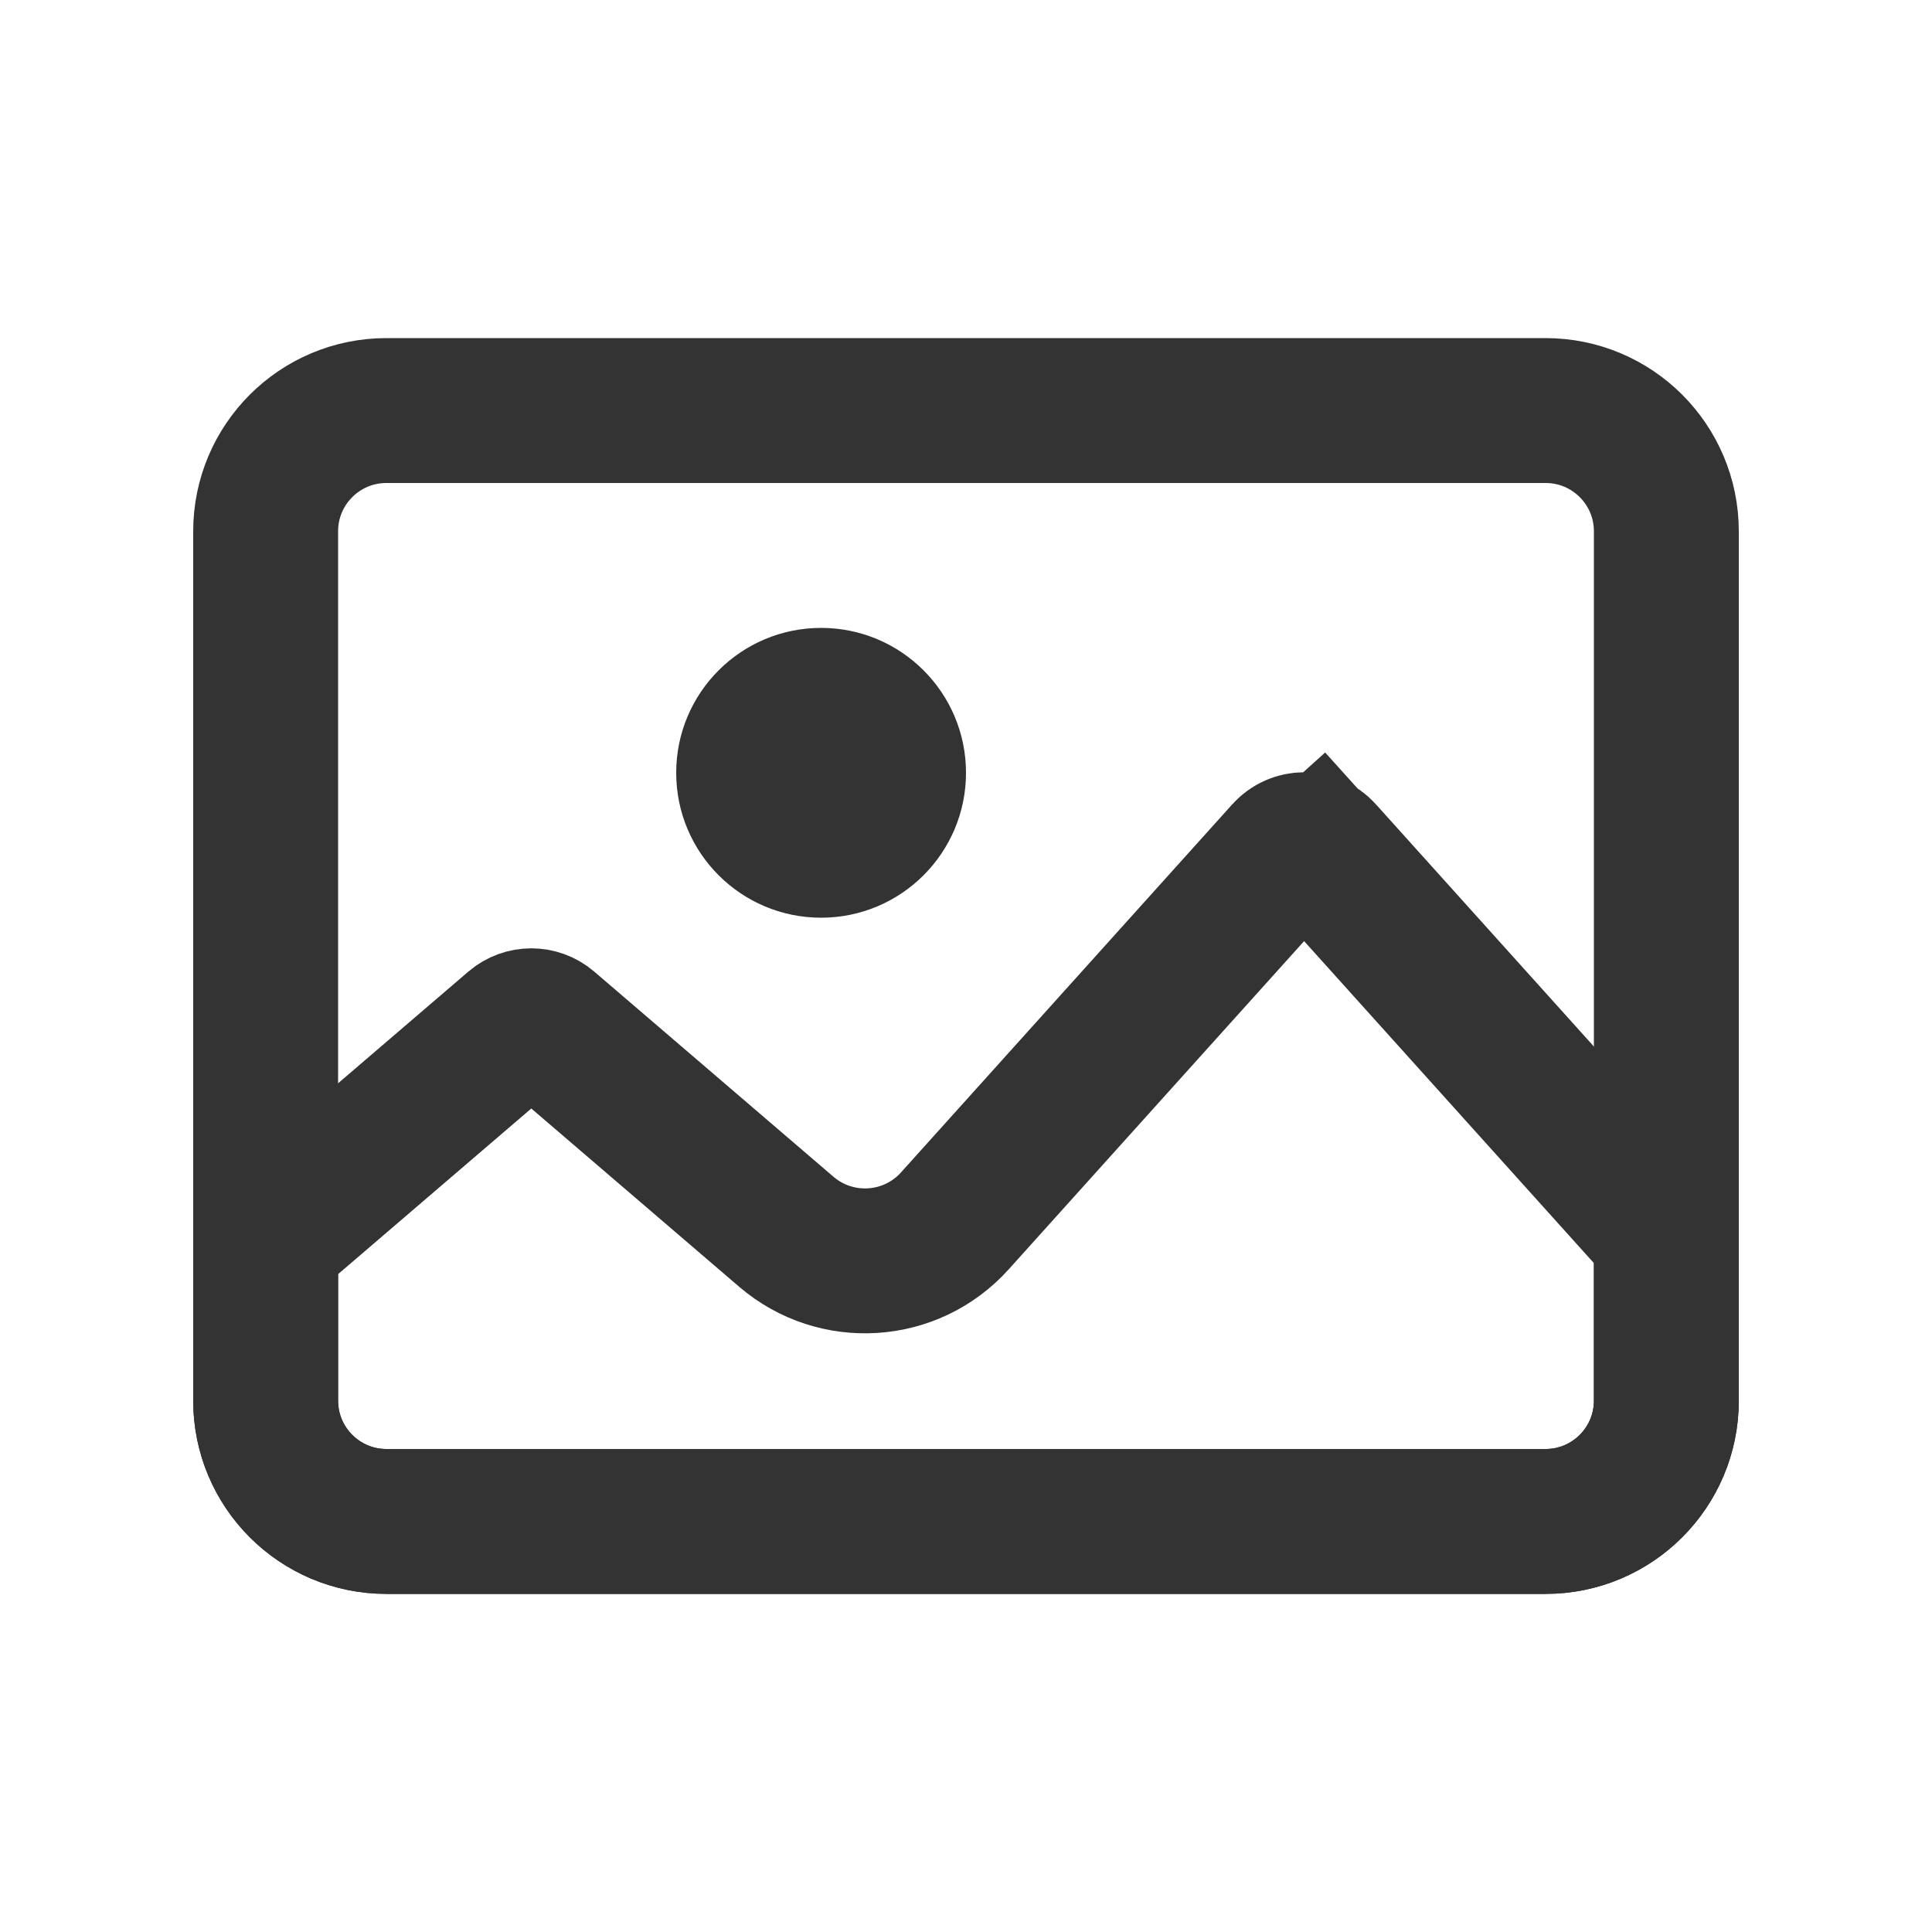
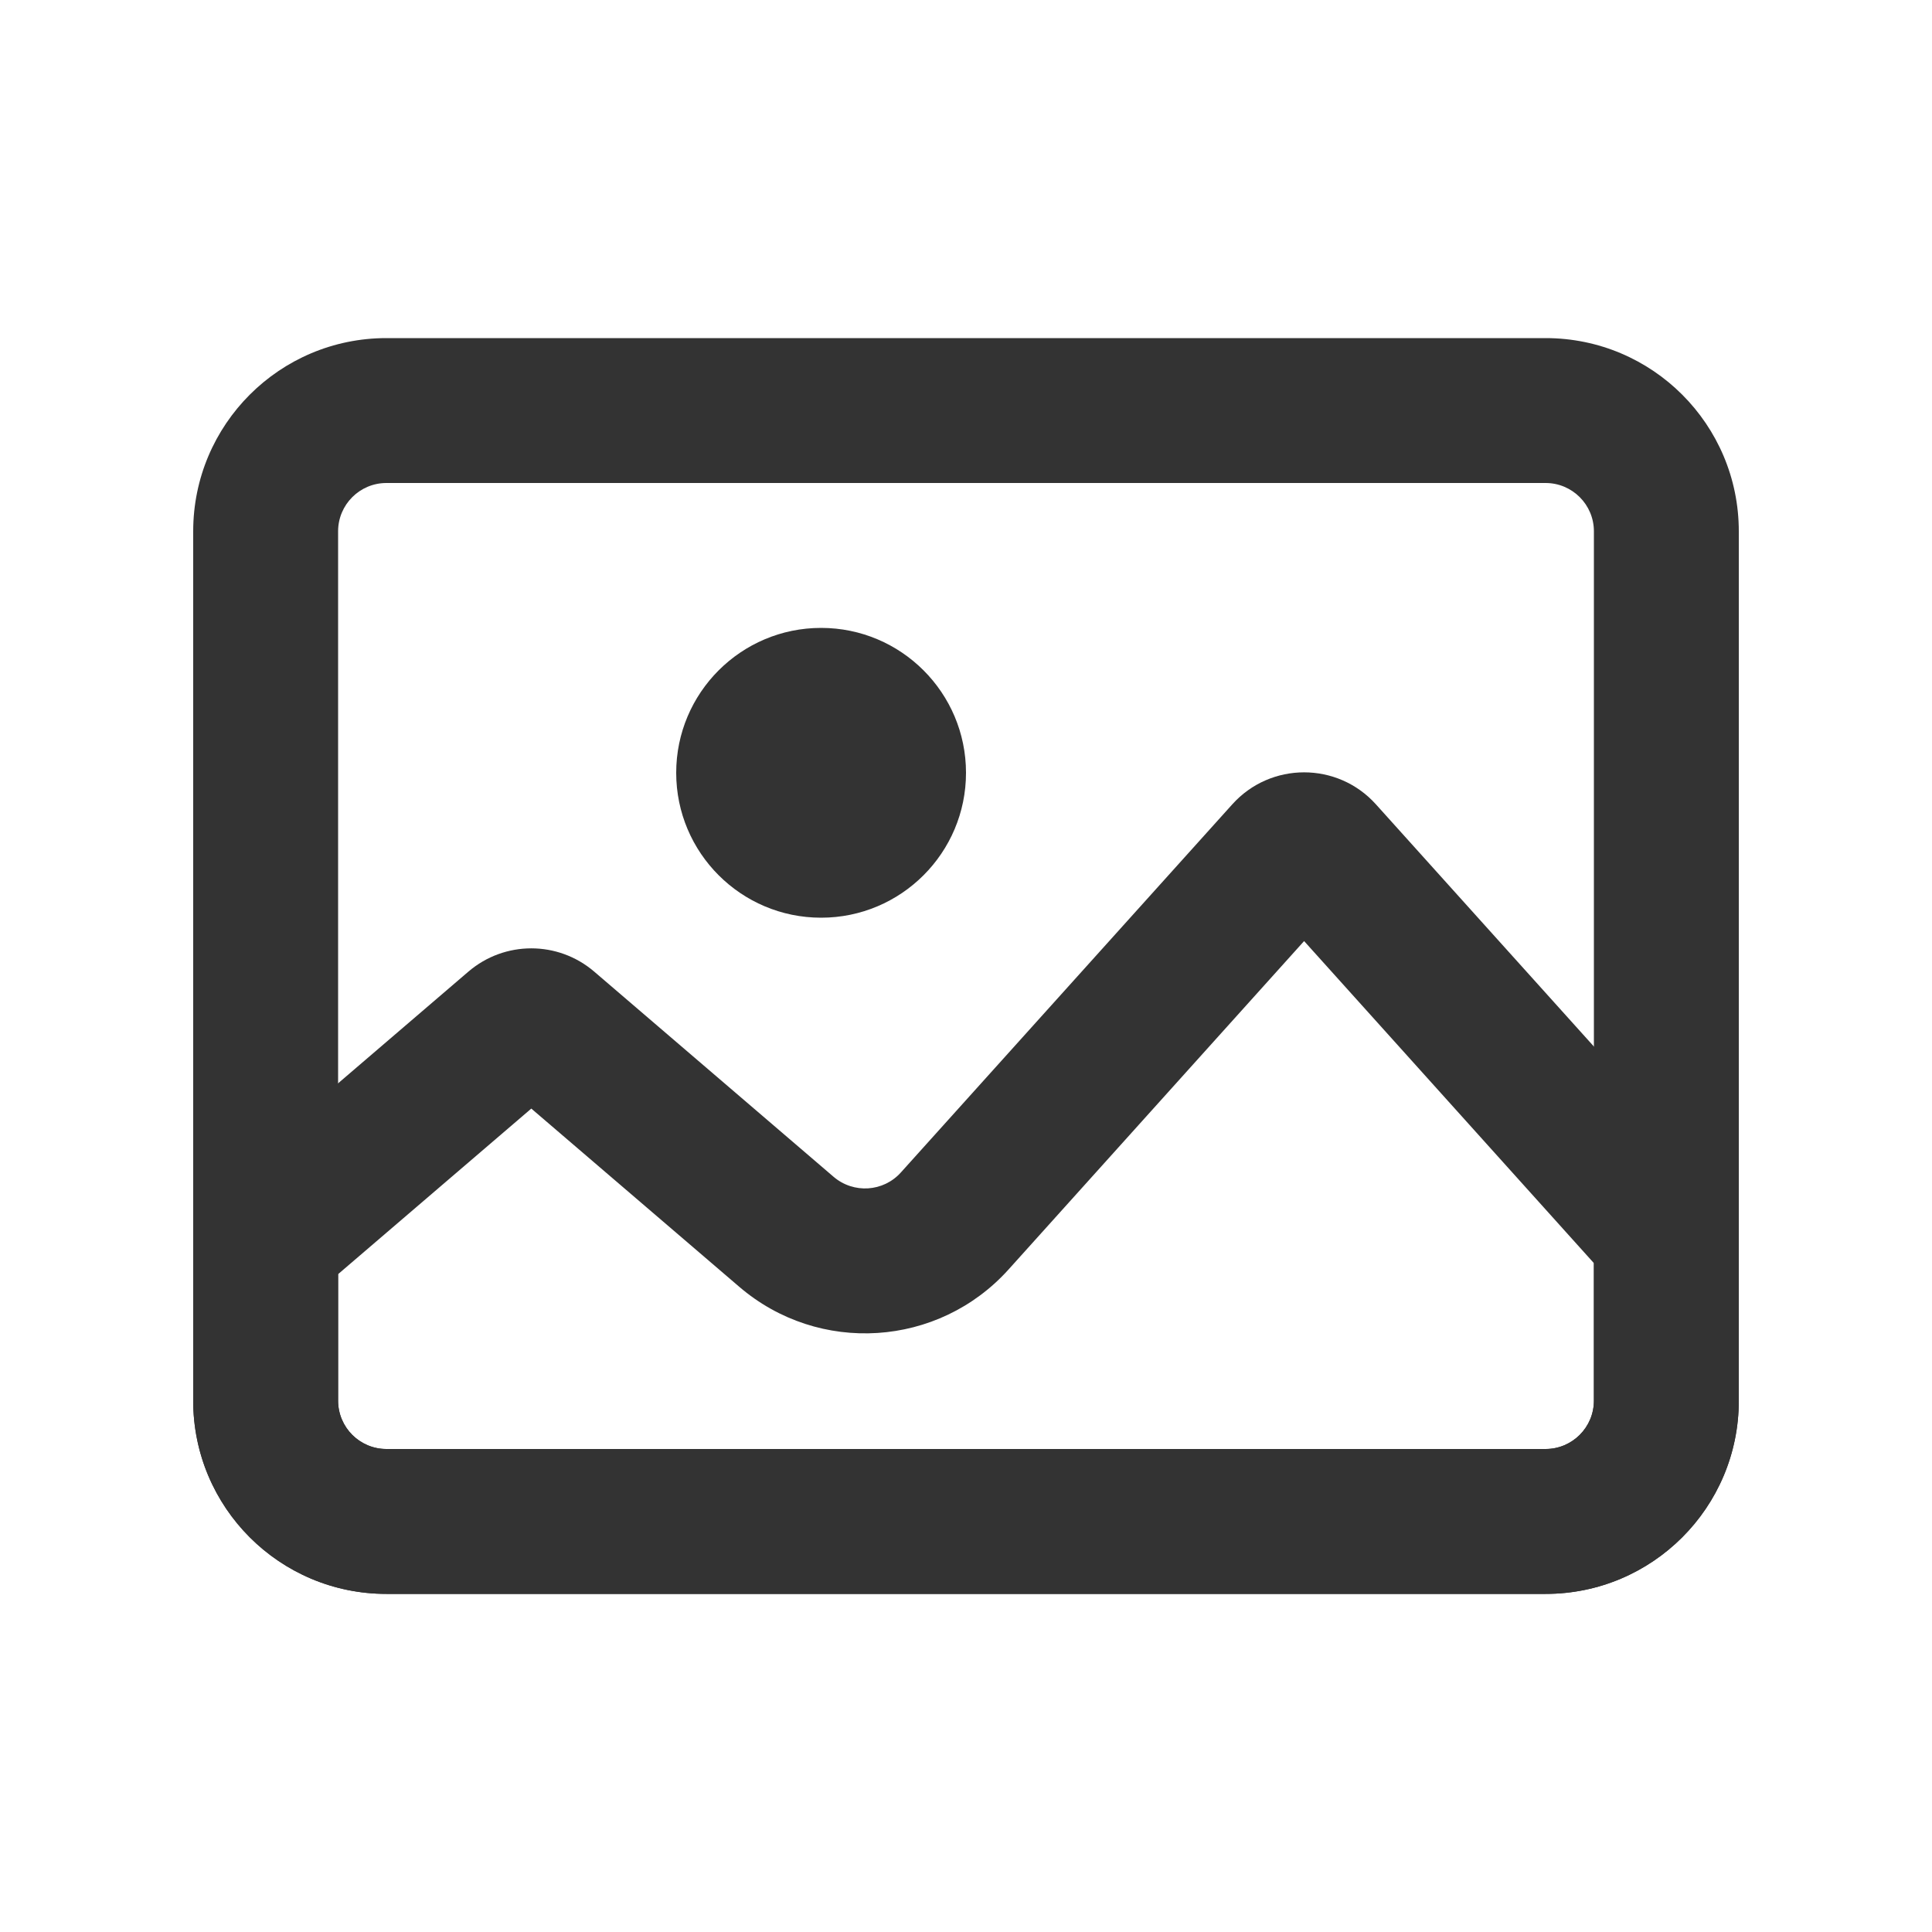
<svg xmlns="http://www.w3.org/2000/svg" width="20" height="20" viewBox="0 0 20 20" fill="none">
-   <rect x="2.75" y="4.25" width="14.5" height="11.5" rx="1.25" stroke="#333333" stroke-width="1.5" />
-   <path d="M2.75 14.5V12.845L5.337 10.627C5.431 10.547 5.569 10.547 5.663 10.627L8.141 12.752C8.657 13.193 9.43 13.143 9.884 12.639L13.314 8.828C13.414 8.717 13.586 8.717 13.686 8.828L14.22 8.347L13.686 8.828L17.25 12.788V14.5C17.25 15.19 16.69 15.75 16 15.75H4C3.31 15.75 2.75 15.19 2.75 14.5Z" stroke="#333333" stroke-width="1.5" />
-   <circle cx="8.5" cy="8" r="1.5" fill="#333333" />
+   <path fill-rule="evenodd" clip-rule="evenodd" d="M16 5H4C3.724 5 3.5 5.224 3.5 5.5V14.5C3.5 14.776 3.724 15 4 15H16C16.276 15 16.5 14.776 16.5 14.5V5.5C16.5 5.224 16.276 5 16 5ZM4 3.5C2.895 3.5 2 4.395 2 5.5V14.5C2 15.605 2.895 16.5 4 16.5H16C17.105 16.5 18 15.605 18 14.5V5.5C18 4.395 17.105 3.5 16 3.5H4Z" fill="#333333" />
+   <path fill-rule="evenodd" clip-rule="evenodd" d="M8.5 9.5C9.328 9.5 10 8.828 10 8C10 7.172 9.328 6.5 8.5 6.5C7.672 6.5 7 7.172 7 8C7 8.828 7.672 9.5 8.5 9.5ZM3.5 14.5V13.19L5.5 11.476L7.653 13.321C8.478 14.028 9.715 13.948 10.441 13.141L13.5 9.742L16.5 13.076V14.5C16.5 14.776 16.276 15 16 15H4C3.724 15 3.5 14.776 3.5 14.5ZM18 14.5V12.5L14.243 8.326C13.846 7.885 13.154 7.885 12.757 8.326L9.326 12.137C9.145 12.339 8.836 12.359 8.629 12.182L6.151 10.058C5.776 9.737 5.224 9.737 4.849 10.058L2 12.5V14.5C2 15.605 2.895 16.5 4 16.5H16C17.105 16.5 18 15.605 18 14.5Z" fill="#333333" />
</svg>
